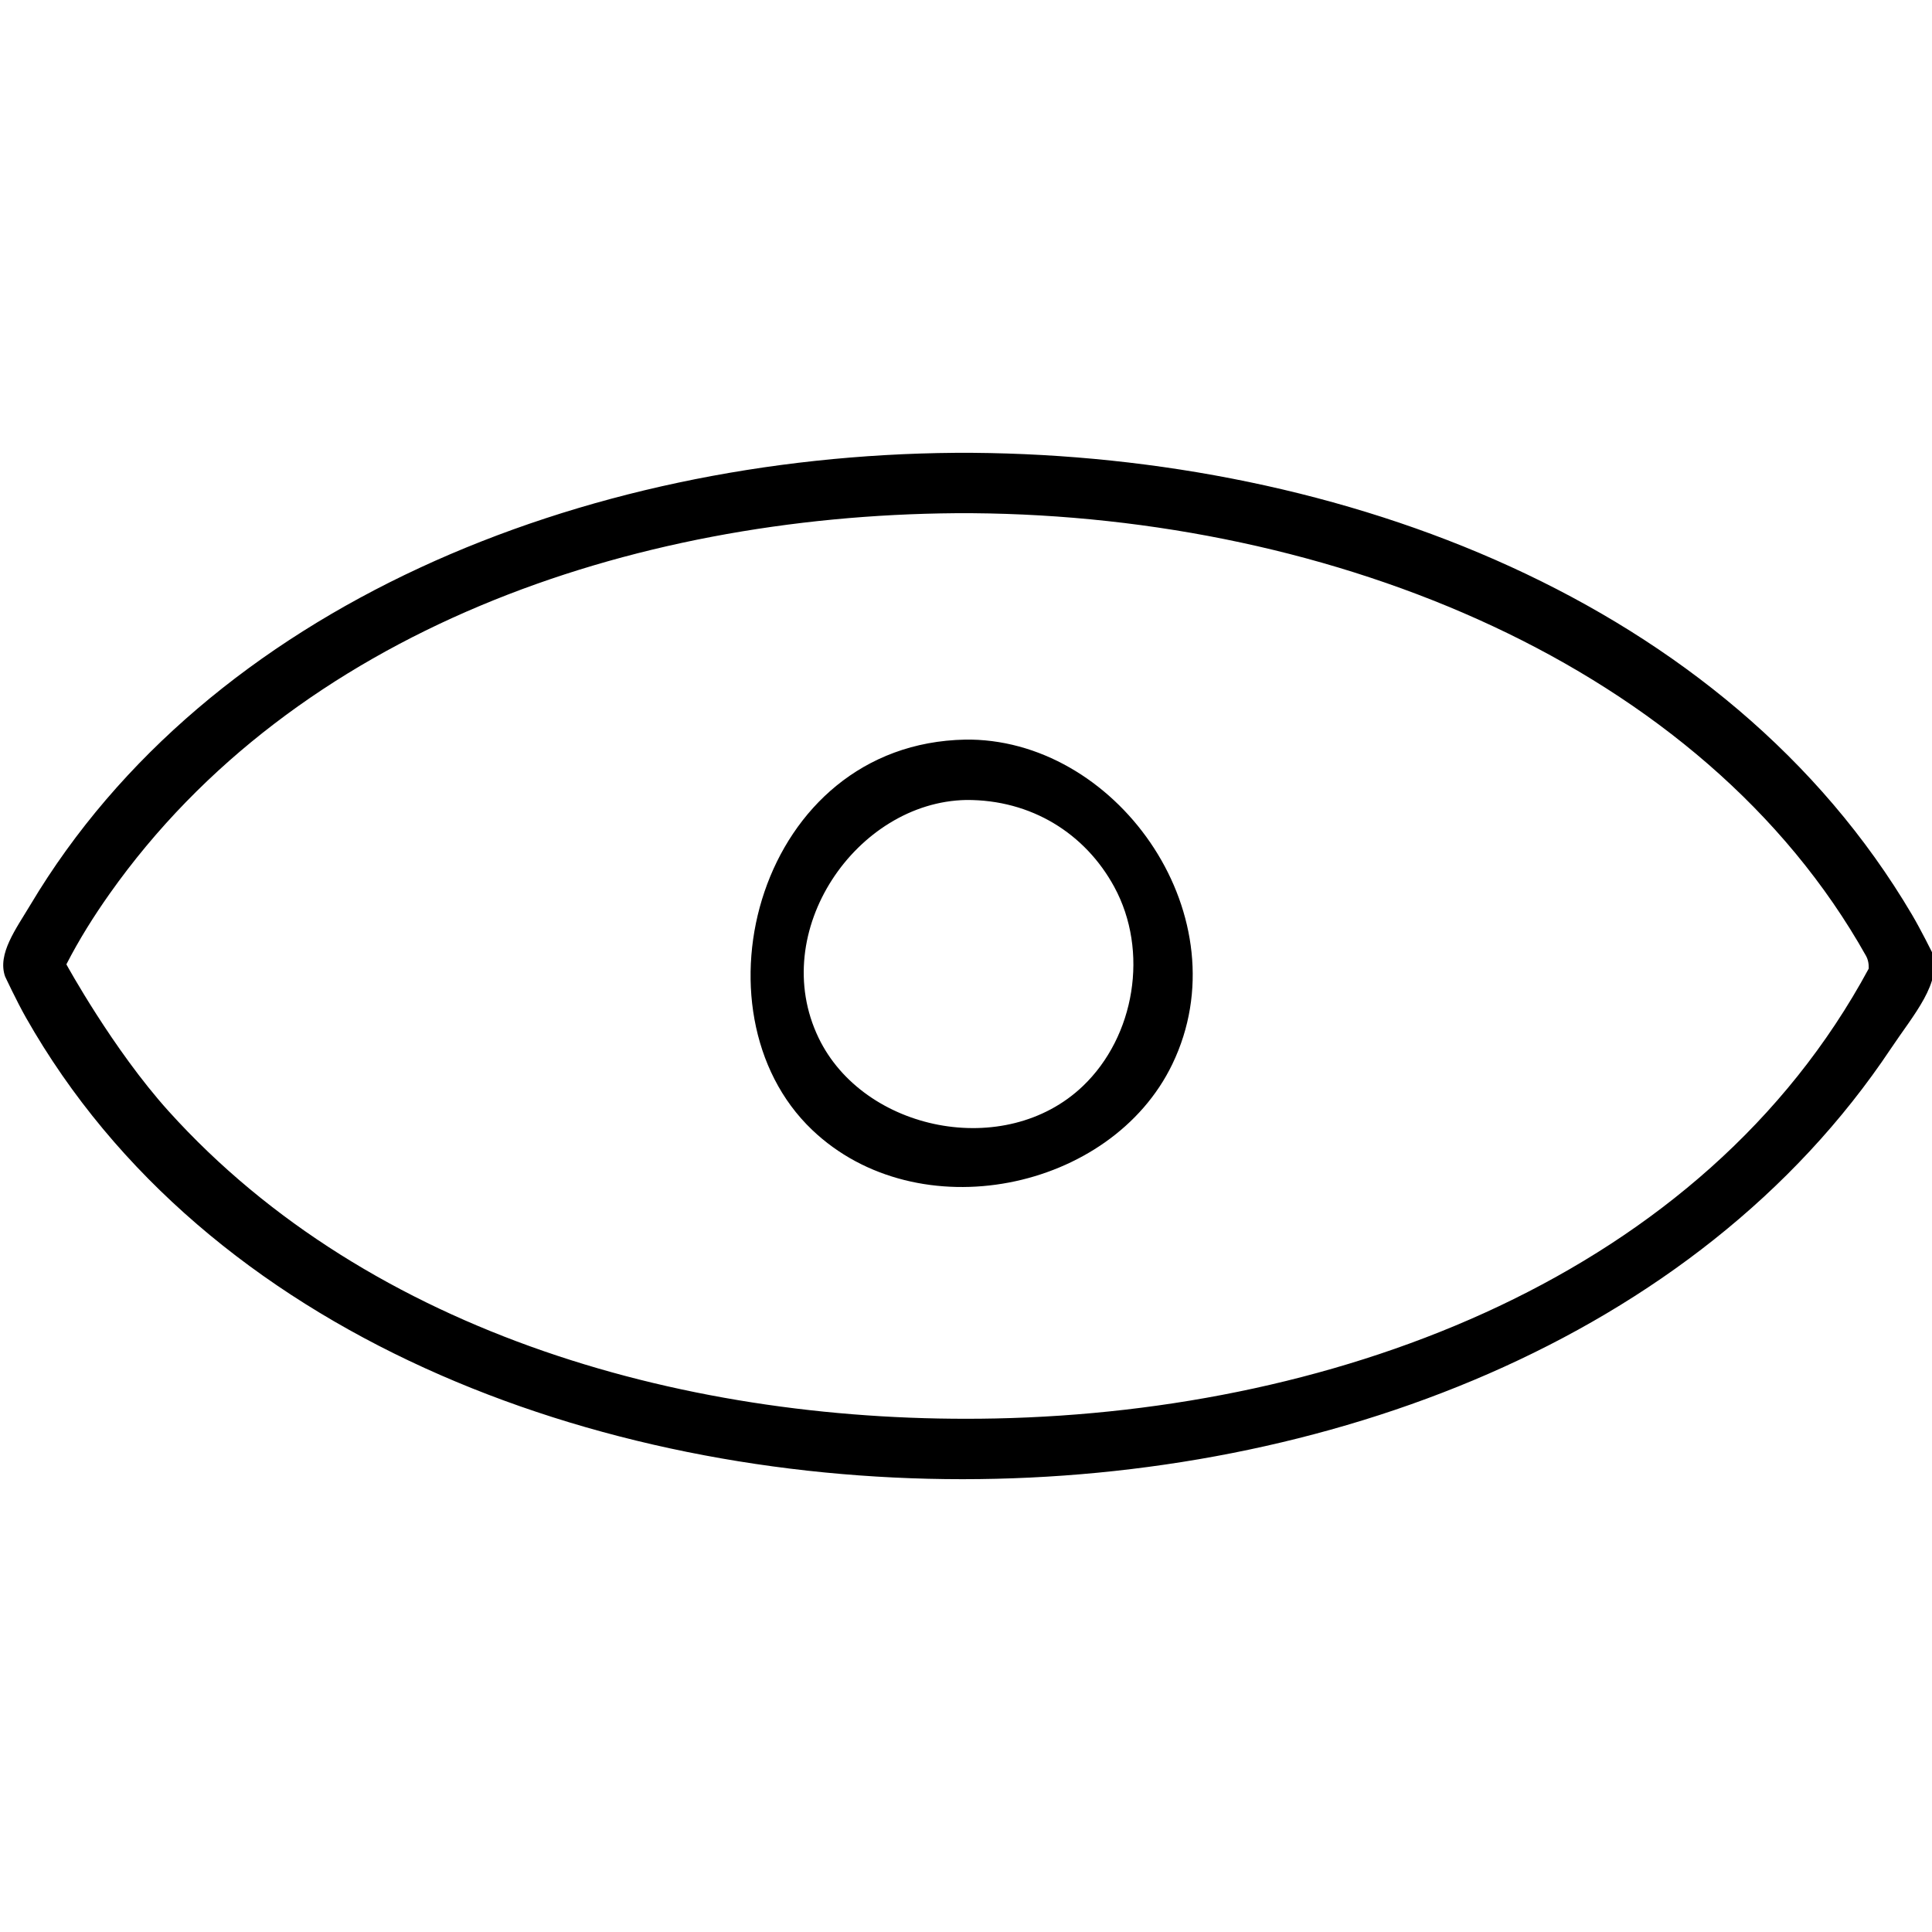
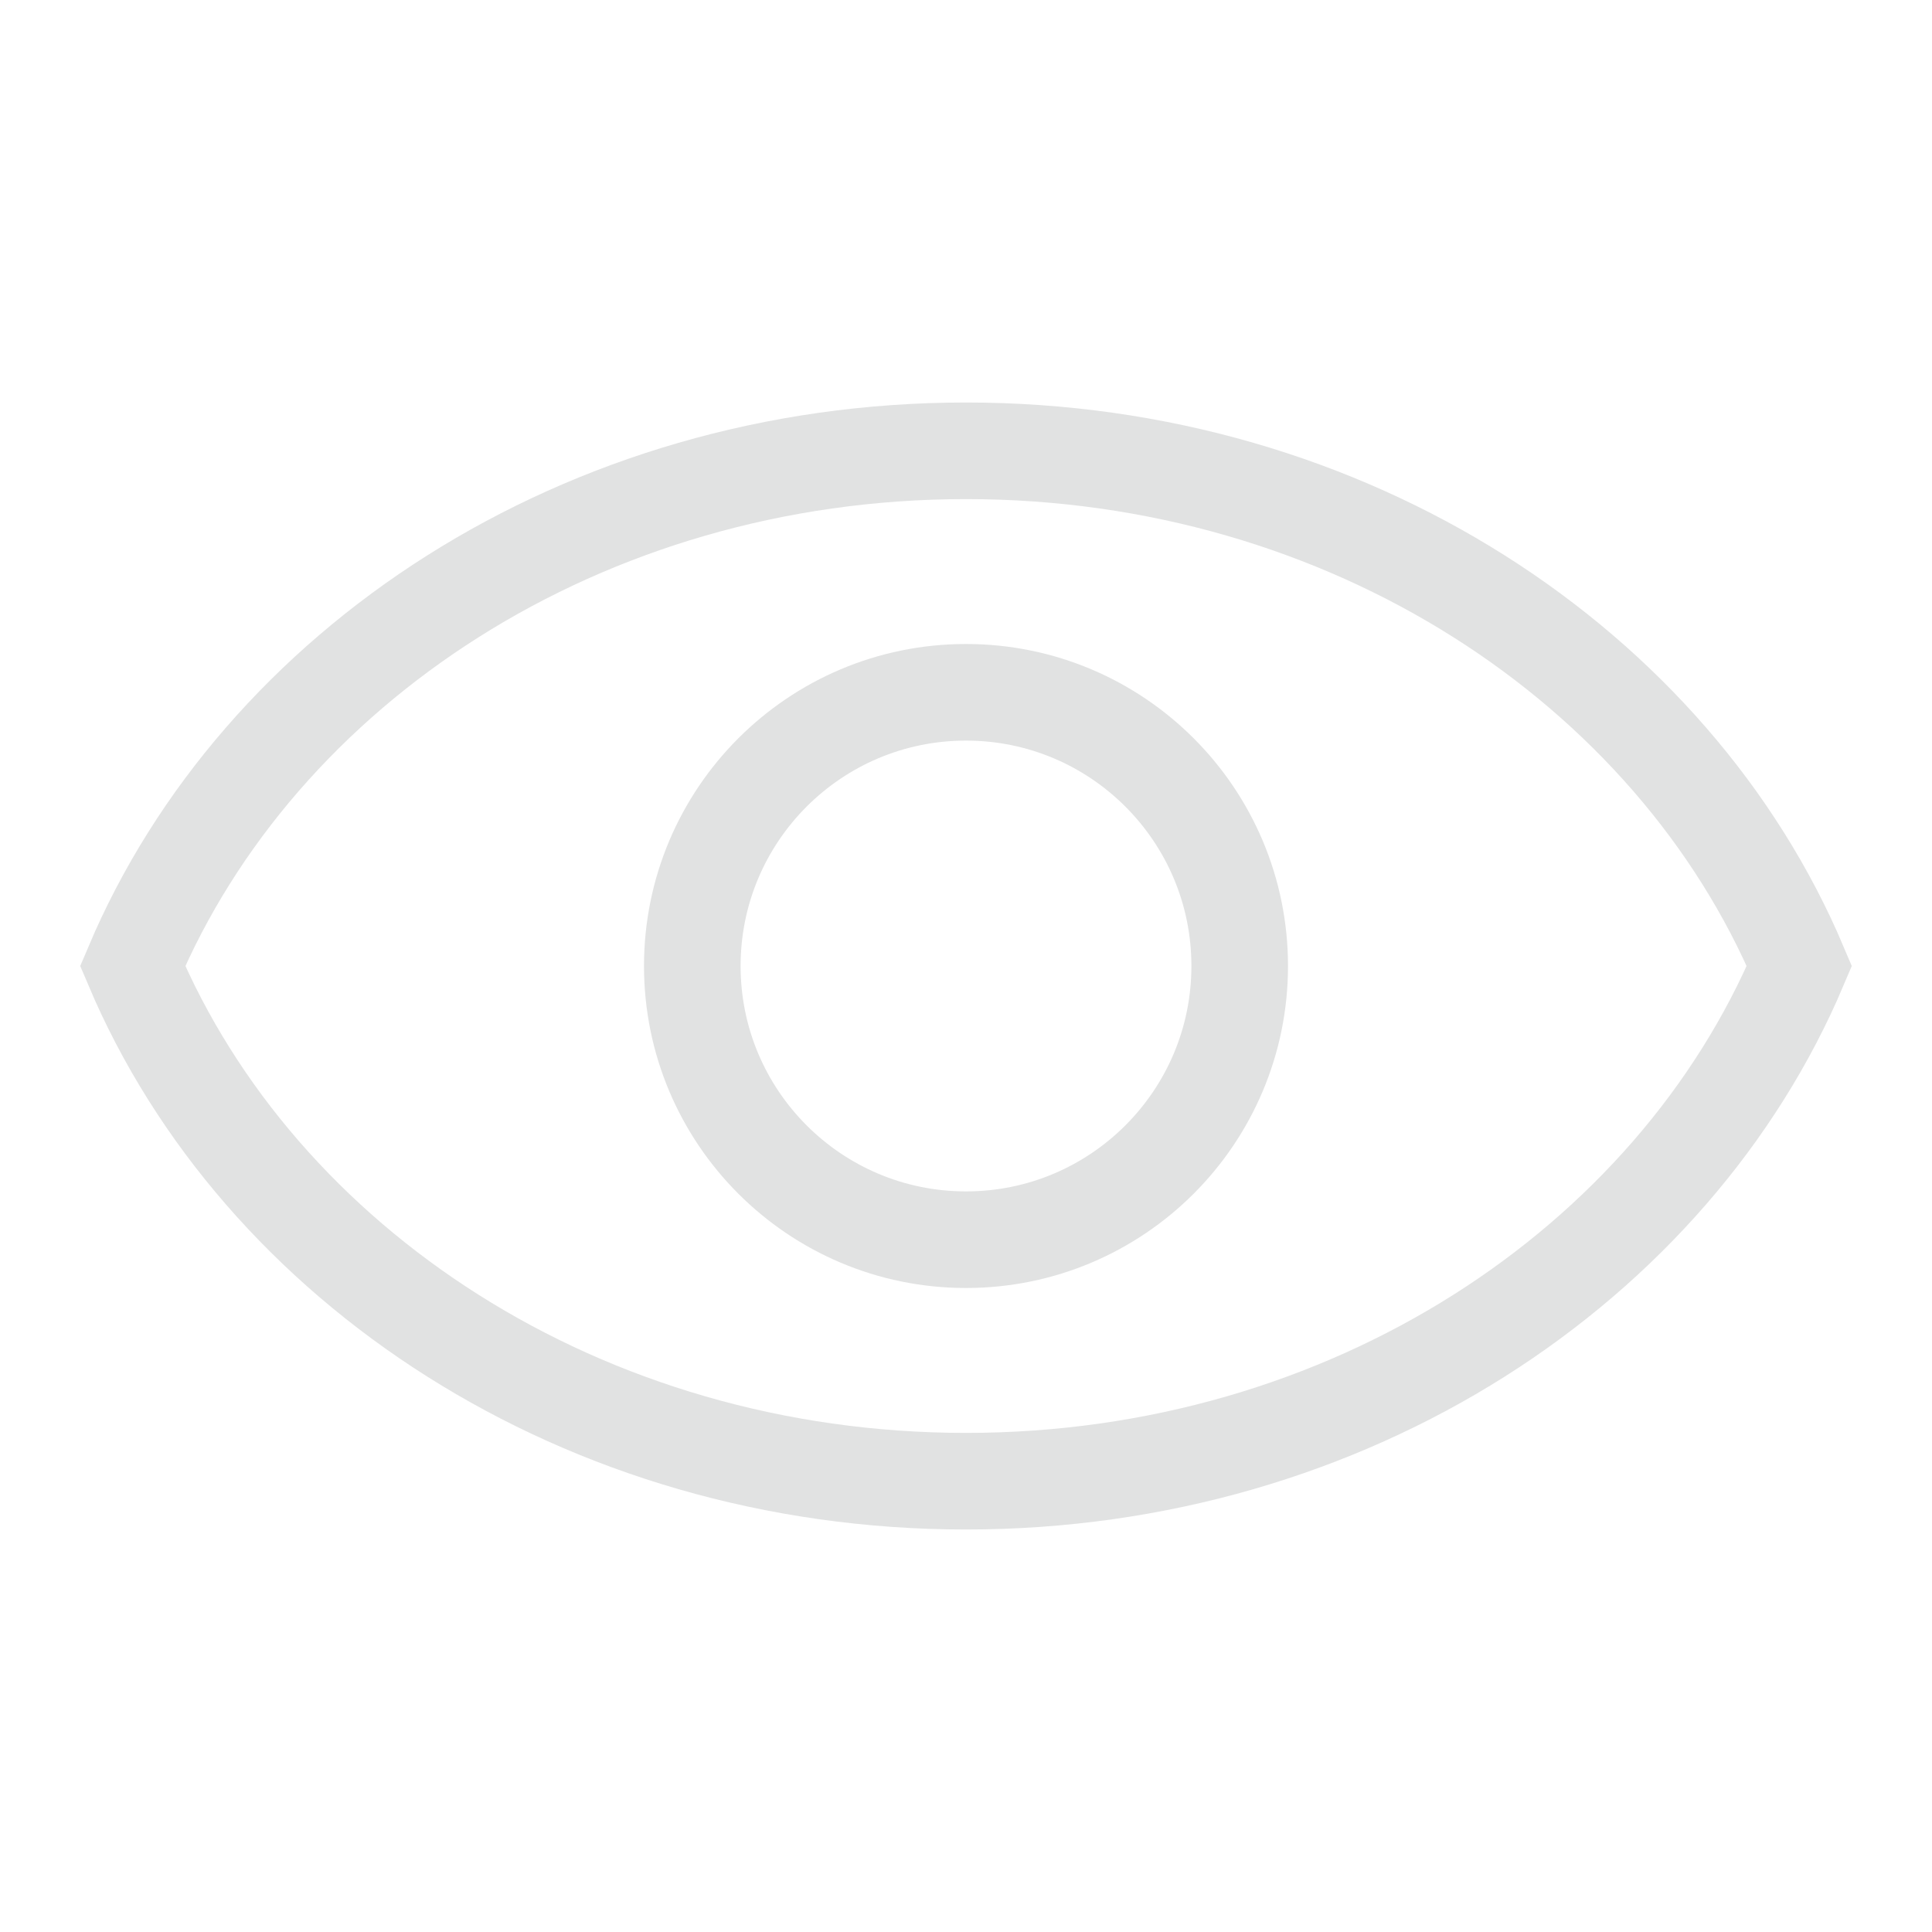
- <svg xmlns="http://www.w3.org/2000/svg" height="100%" style="fill-rule:evenodd;clip-rule:evenodd;stroke-linejoin:round;stroke-miterlimit:1.414;" version="1.1" viewBox="0 0 128 128" width="100%" xml:space="preserve">
-   <rect height="128" id="Eye" style="fill:none;" width="128" x="0.151" y="0" />
-   <clipPath id="_clip1">
-     <rect height="128" width="128" x="0.151" y="0" />
-   </clipPath>
-   <g clip-path="url(#_clip1)">
-     <path d="M64.444,30.001c24.374,0.19 49.922,9.735 62.228,30.594c0.585,0.992 1.323,2.479 1.323,2.479c0.739,1.976 -1.234,4.17 -2.723,6.404c-12.935,19.399 -37.627,28.522 -61.507,28.522c-24.269,0 -50.062,-9.445 -62.05,-30.589c-0.615,-1.085 -1.379,-2.721 -1.379,-2.721c-0.52,-1.494 0.721,-3.14 1.684,-4.753c11.808,-19.784 36.516,-29.743 61.276,-29.936c0.383,-0.001 0.765,-0.001 1.148,0Zm-1.127,4c-21.626,0.169 -43.742,7.796 -56.05,25.208c-1.057,1.495 -2.034,3.052 -2.869,4.682c0,0 3.081,5.632 6.767,9.721c13.377,14.834 34.636,20.785 54.803,20.365c22.83,-0.475 46.856,-9.45 57.836,-29.797c0,0 0.045,-0.454 -0.168,-0.839c-10.846,-19.342 -35.36,-29.154 -59.213,-29.34c-0.369,-0.001 -0.737,-0.001 -1.106,0Zm1.028,15c9.905,0.188 17.976,11.856 13.325,21.502c-4.061,8.424 -16.853,11.041 -23.866,4.353c-8.237,-7.855 -3.561,-25.595 10.154,-25.855c0.193,-0.001 0.193,-0.001 0.387,0Zm-0.336,4c-7.254,0.137 -13.177,8.704 -9.773,15.764c2.981,6.185 12.358,8.102 17.502,3.196c3.46,-3.298 4.392,-8.958 2.086,-13.2c-1.921,-3.536 -5.498,-5.788 -9.815,-5.76Z" style="fill-rule:nonzero;" />
-   </g>
+ <svg xmlns="http://www.w3.org/2000/svg" width="24" height="24" viewBox="0 0 24 24" fill="none">
+   <circle cx="12" cy="12" r="3.4" stroke="#E1E2E2" stroke-width="1.2" />
+   <path d="M12 18.4C7.238 18.4 3.218 15.714 1.648 12C3.218 8.286 7.238 5.6 12 5.6C16.762 5.6 20.782 8.286 22.352 12C20.782 15.714 16.762 18.4 12 18.4Z" stroke="#E1E2E2" stroke-width="1.2" />
</svg>
